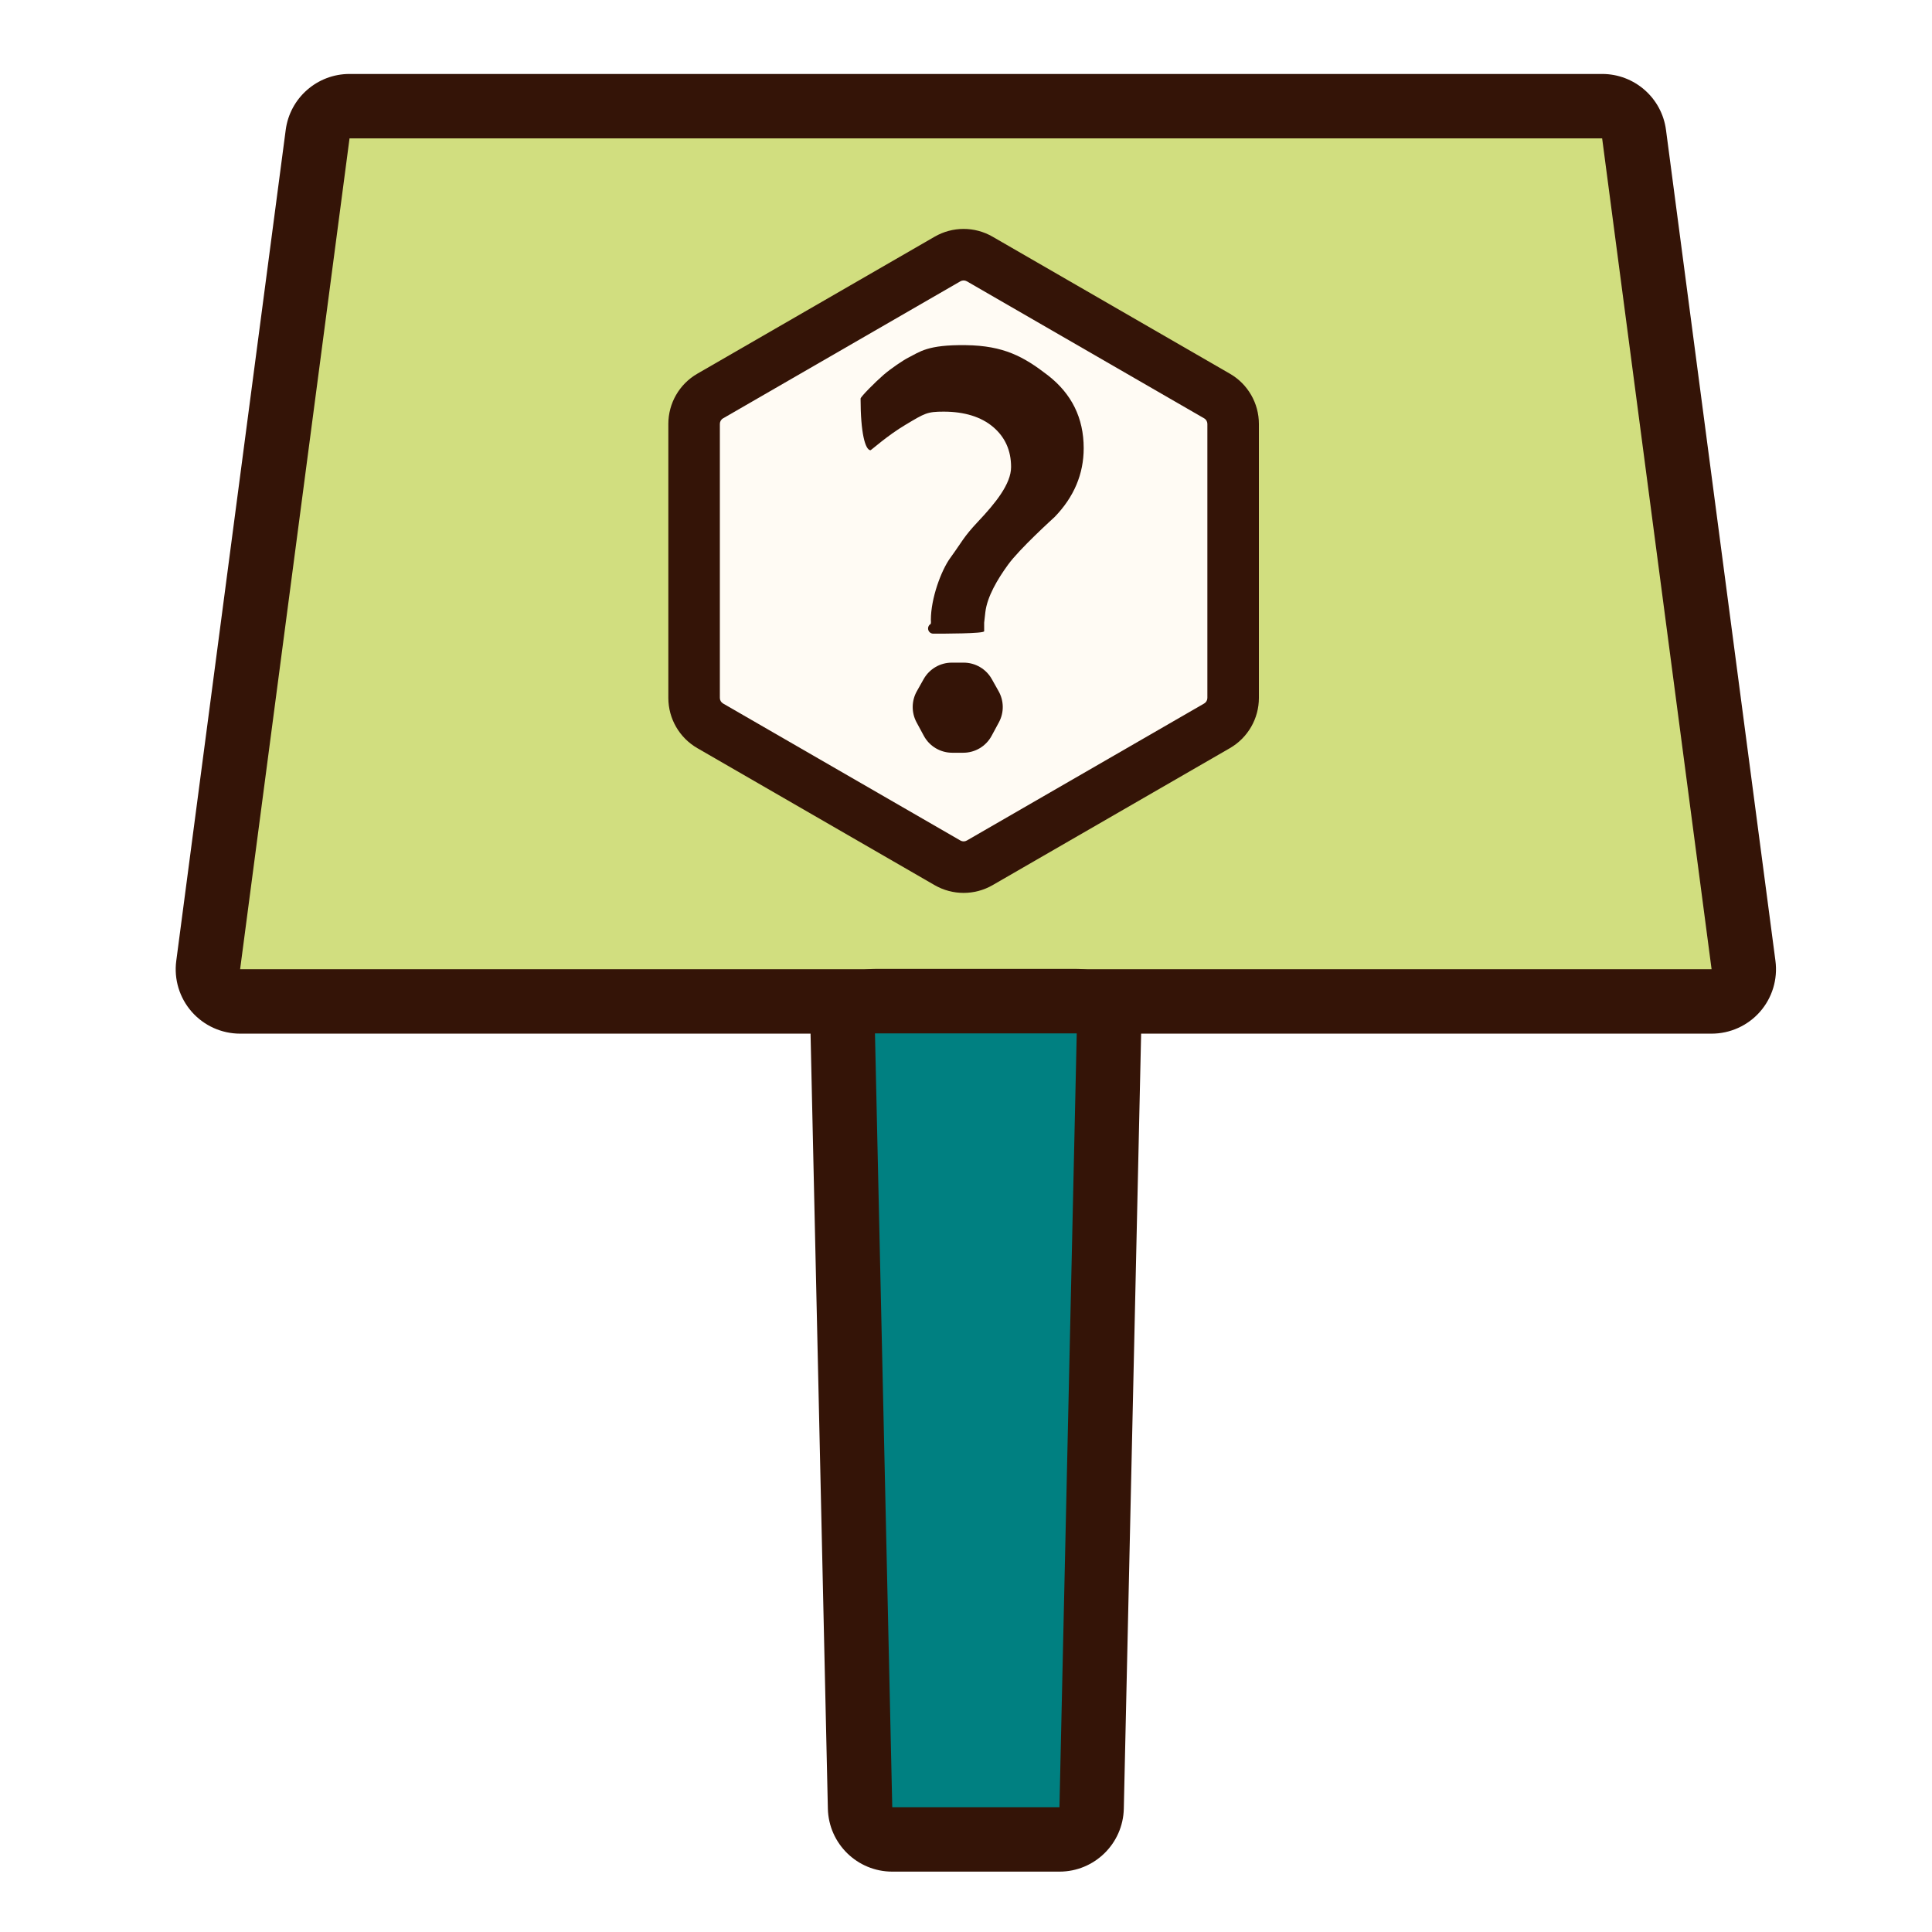
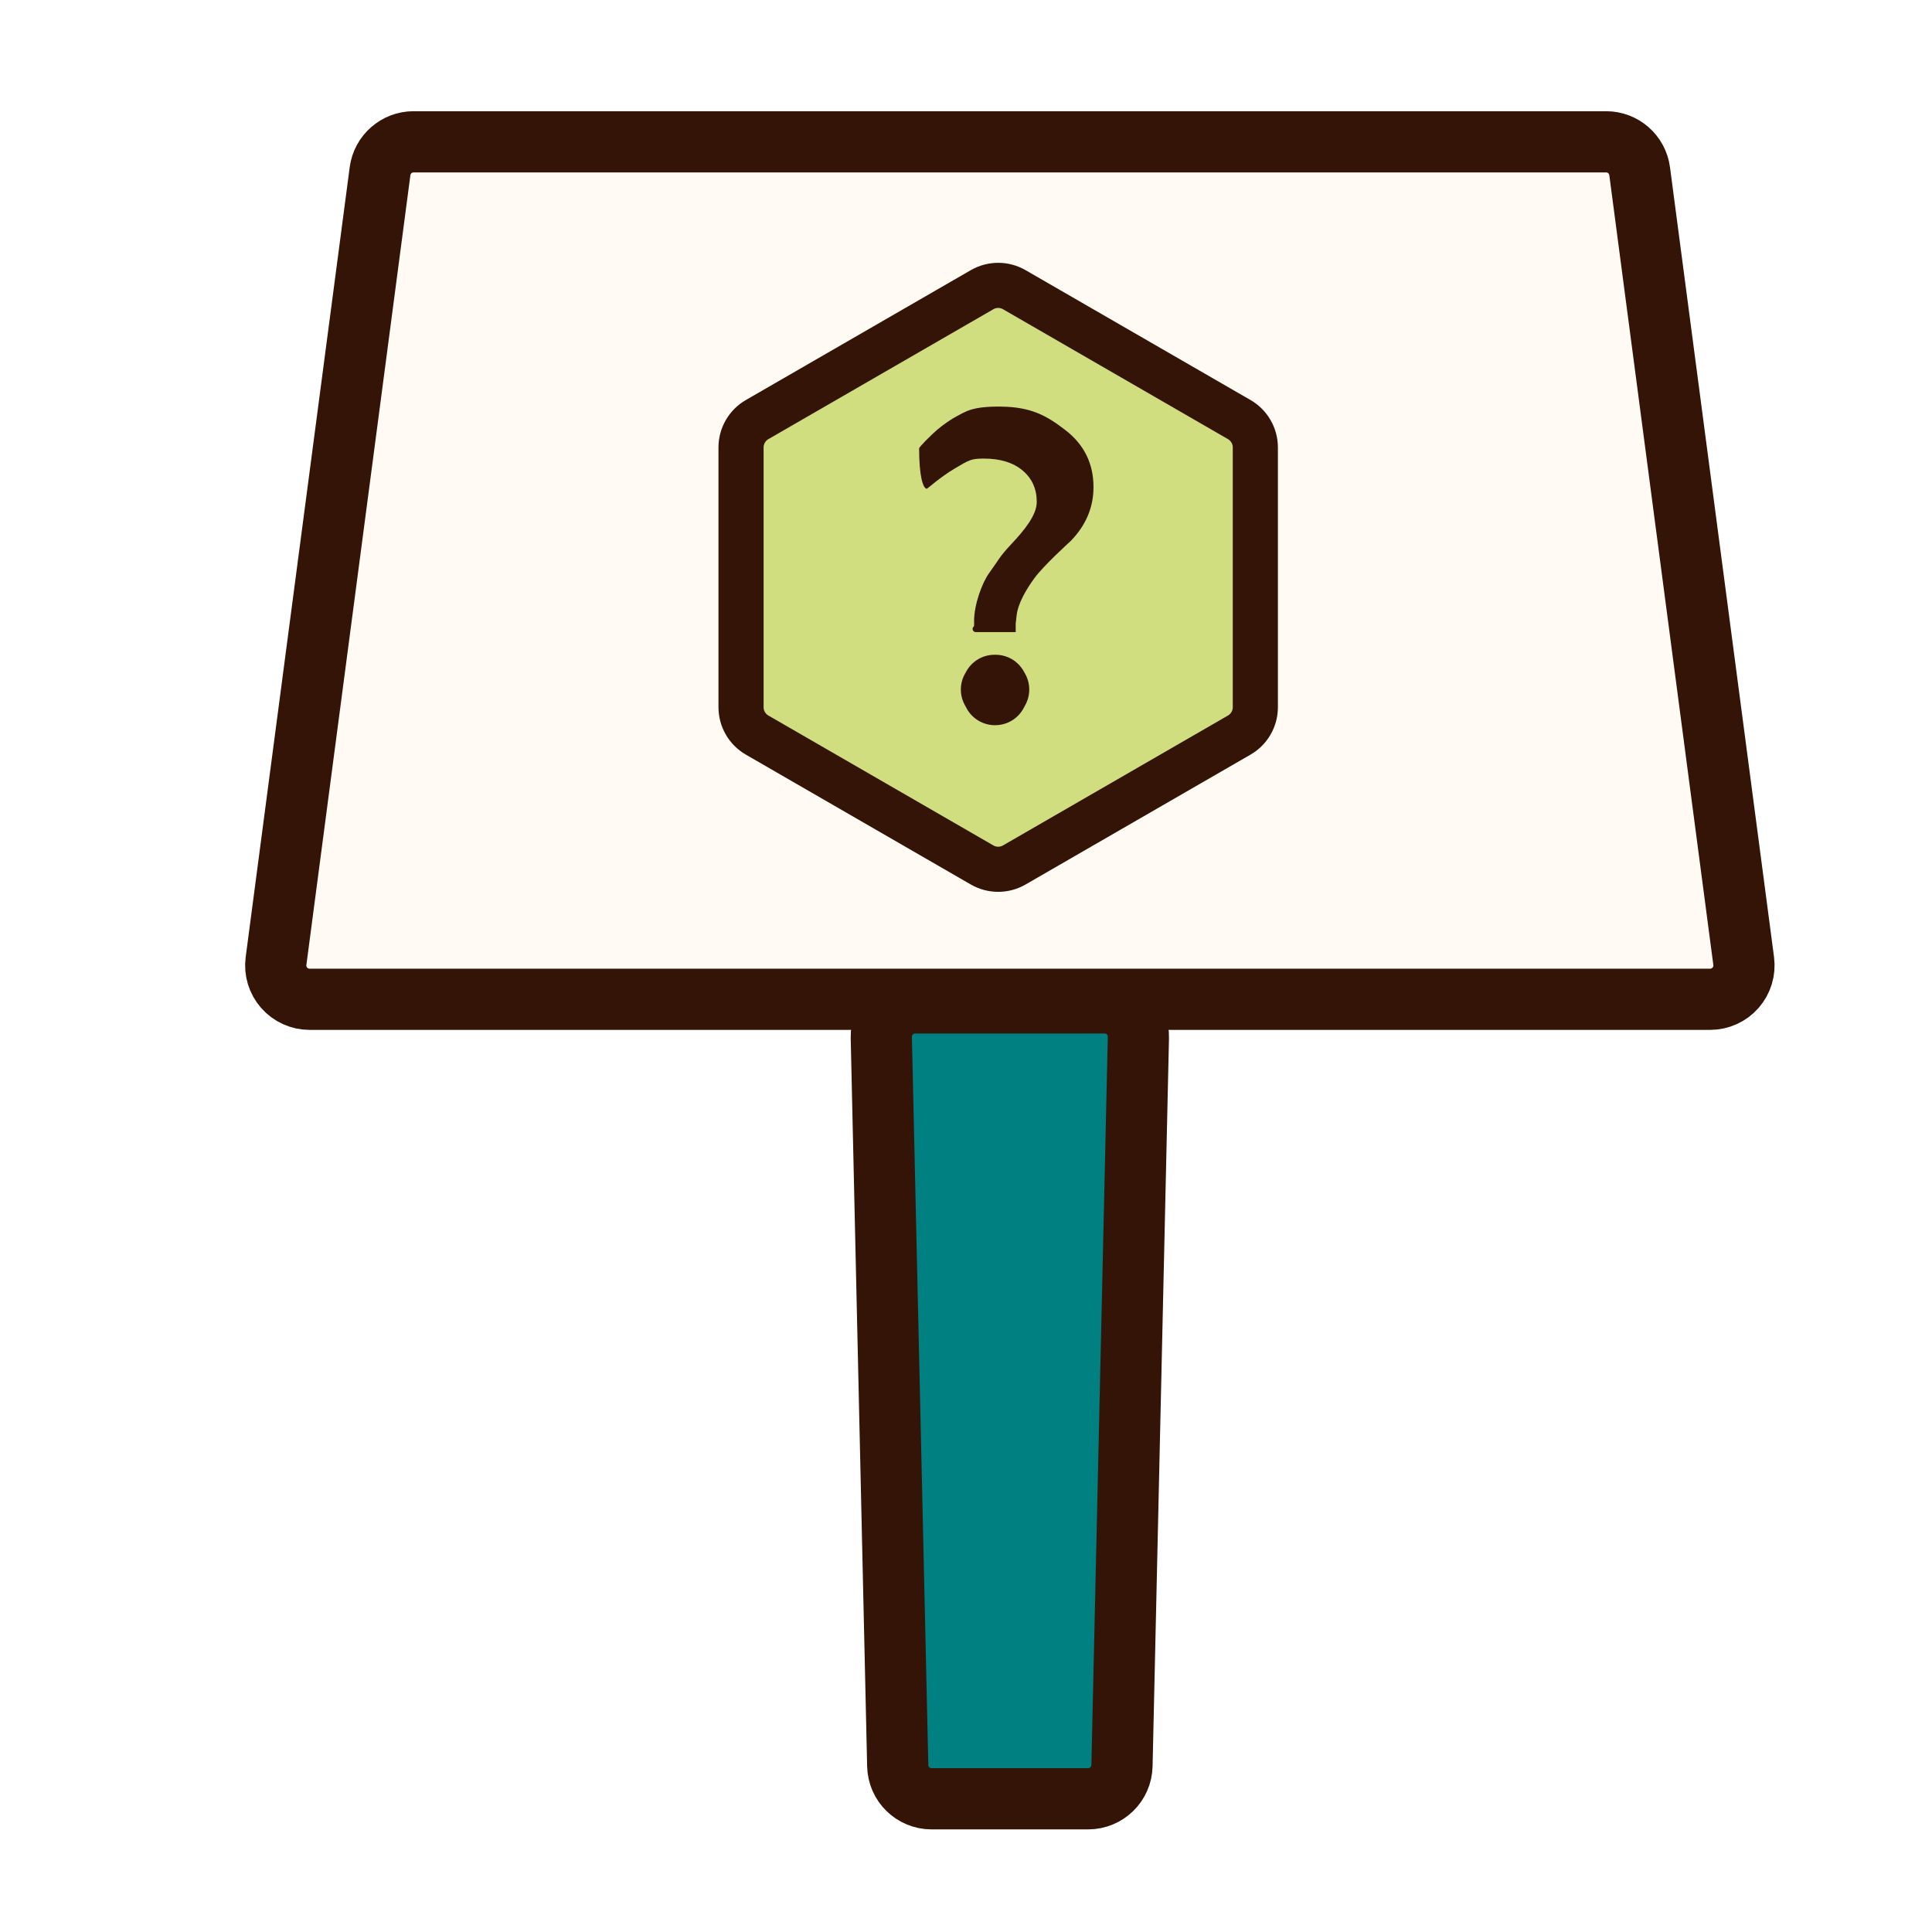
- <svg xmlns="http://www.w3.org/2000/svg" width="100%" height="100%" viewBox="0 0 60 60" version="1.1" xml:space="preserve" style="fill-rule:evenodd;clip-rule:evenodd;stroke-linejoin:round;stroke-miterlimit:2;">
-   <g id="profile-icon">
-     </g>
-   <g id="quiz-icon">
-     </g>
-   <g id="codeword-icon">
-     </g>
-   <g id="map-icon">
-     </g>
-   <g id="home-icon">
-     <rect x="0" y="0" width="60" height="60" style="fill:none;" />
-     <path d="M54.146,29.97C54.184,30.256 54.097,30.544 53.907,30.76C53.717,30.977 53.443,31.101 53.155,31.101C46.62,31.101 13.991,31.101 7.457,31.101C7.169,31.101 6.895,30.977 6.705,30.76C6.515,30.544 6.427,30.256 6.465,29.97C7.069,25.386 9.328,8.234 9.864,4.166C9.929,3.669 10.354,3.297 10.855,3.297C16.206,3.297 44.405,3.297 49.756,3.297C50.258,3.297 50.682,3.669 50.748,4.166C51.283,8.234 53.543,25.386 54.146,29.97Z" style="fill:rgb(209,222,127);" />
-     <path d="M55.138,29.84C55.213,30.411 55.039,30.987 54.659,31.42C54.279,31.853 53.731,32.101 53.155,32.101L7.457,32.101C6.881,32.101 6.333,31.853 5.953,31.42C5.573,30.987 5.398,30.411 5.474,29.84L8.873,4.035C9.004,3.04 9.852,2.297 10.855,2.297L49.756,2.297C50.76,2.297 51.608,3.04 51.739,4.035L55.138,29.84ZM7.457,30.101L53.155,30.101L49.756,4.297L10.855,4.297L7.457,30.101Z" style="fill:rgb(52,20,7);" />
-     <path d="M26.173,32.115C26.167,31.846 26.27,31.586 26.458,31.393C26.646,31.201 26.904,31.092 27.173,31.092C28.771,31.092 31.841,31.092 33.439,31.092C33.708,31.092 33.966,31.201 34.154,31.393C34.342,31.586 34.444,31.846 34.438,32.115C34.345,36.294 33.993,52.052 33.901,56.147C33.889,56.691 33.445,57.125 32.902,57.125L27.71,57.125C27.166,57.125 26.722,56.691 26.71,56.147C26.619,52.052 26.267,36.294 26.173,32.115Z" style="fill:rgb(0,128,129);" />
-     <path d="M25.173,32.137C25.161,31.599 25.367,31.079 25.743,30.694C26.119,30.309 26.635,30.092 27.173,30.092L33.439,30.092C33.977,30.092 34.492,30.309 34.869,30.694C35.245,31.079 35.45,31.599 35.438,32.137L34.901,56.169C34.877,57.256 33.989,58.125 32.902,58.125L27.71,58.125C26.623,58.125 25.735,57.256 25.71,56.169L25.173,32.137ZM27.173,32.092L27.71,56.125L32.902,56.125L33.439,32.092L27.173,32.092Z" style="fill:rgb(52,20,7);" />
-     <path id="sign-hex" d="M29.426,8.044C29.736,7.865 30.117,7.865 30.426,8.044C31.915,8.903 36.307,11.439 37.796,12.299C38.106,12.477 38.296,12.807 38.296,13.165L38.296,21.675C38.296,22.032 38.106,22.362 37.796,22.541C36.307,23.4 31.915,25.936 30.426,26.796C30.117,26.975 29.736,26.975 29.426,26.796C27.937,25.936 23.545,23.4 22.056,22.541C21.747,22.362 21.556,22.032 21.556,21.675L21.556,13.165C21.556,12.807 21.747,12.477 22.056,12.299C23.545,11.439 27.937,8.903 29.426,8.044Z" style="fill:rgb(255,251,244);" />
-     <path d="M29.026,7.351C29.583,7.029 30.269,7.029 30.826,7.351L38.196,11.606C38.753,11.927 39.096,12.522 39.096,13.165L39.096,21.675C39.096,22.318 38.753,22.912 38.196,23.234L30.826,27.489C30.269,27.81 29.583,27.81 29.026,27.489L21.656,23.234C21.099,22.912 20.756,22.318 20.756,21.675L20.756,13.165C20.756,12.522 21.099,11.927 21.656,11.606L29.026,7.351ZM29.826,8.736L22.456,12.992C22.394,13.027 22.356,13.093 22.356,13.165L22.356,21.675C22.356,21.746 22.394,21.812 22.456,21.848L29.826,26.103C29.888,26.139 29.964,26.139 30.026,26.103L37.396,21.848C37.458,21.812 37.496,21.746 37.496,21.675L37.496,13.165C37.496,13.093 37.458,13.027 37.396,12.992L30.026,8.736C29.964,8.701 29.888,8.701 29.826,8.736Z" style="fill:rgb(52,20,7);" />
-     <path d="M28.912,19.312C28.91,19.292 28.909,19.272 28.909,19.25C28.909,18.586 29.226,17.721 29.511,17.328C29.885,16.814 29.916,16.686 30.368,16.205C30.912,15.629 31.4,15.03 31.4,14.504C31.4,13.99 31.214,13.575 30.841,13.259C30.469,12.944 29.947,12.784 29.307,12.784C28.791,12.784 28.724,12.833 28.129,13.187C27.557,13.527 27.079,13.963 27.034,13.983C26.87,13.976 26.726,13.442 26.726,12.379C26.726,12.322 27.198,11.85 27.444,11.638C27.673,11.442 28.042,11.192 28.205,11.109C28.568,10.926 28.803,10.703 29.995,10.719C31.171,10.734 31.792,11.076 32.537,11.651C33.282,12.227 33.655,12.982 33.655,13.918C33.655,14.72 33.355,15.431 32.757,16.051C32.68,16.123 31.668,17.04 31.309,17.533C30.976,17.989 30.657,18.534 30.601,19.01L30.564,19.338L30.564,19.604C30.564,19.604 30.564,19.604 30.564,19.604C30.56,19.679 29.296,19.679 28.982,19.679C28.908,19.678 28.844,19.628 28.827,19.557C28.809,19.486 28.842,19.411 28.906,19.376C28.912,19.343 28.912,19.312 28.912,19.312ZM31.013,21.467C31.181,21.766 31.185,22.13 31.022,22.432C30.95,22.567 30.87,22.714 30.796,22.851C30.622,23.175 30.284,23.377 29.916,23.377C29.803,23.377 29.684,23.377 29.571,23.377C29.203,23.377 28.864,23.175 28.69,22.851C28.616,22.714 28.537,22.567 28.464,22.432C28.302,22.13 28.305,21.766 28.473,21.467C28.542,21.345 28.617,21.212 28.686,21.088C28.864,20.774 29.197,20.579 29.558,20.579C29.679,20.579 29.807,20.579 29.929,20.579C30.29,20.579 30.623,20.774 30.8,21.088C30.87,21.212 30.944,21.345 31.013,21.467Z" style="fill:rgb(52,20,7);" />
-   </g>
+ <svg xmlns="http://www.w3.org/2000/svg" width="100%" height="100%" viewBox="0 0 125 125" version="1.1" xml:space="preserve" style="fill-rule:evenodd;clip-rule:evenodd;stroke-linecap:round;stroke-linejoin:round;stroke-miterlimit:1.5;">
+   <g id="profile-icon" />
+   <g id="quiz-icon" />
+   <g id="codeword-icon" />
+   <g id="map-icon" />
+   <g id="home-icon" />
+   <rect x="0" y="0" width="125" height="125" style="fill:none;" />
+   <path d="M112.712,62.193c0.078,0.594 -0.104,1.194 -0.499,1.645c-0.396,0.451 -0.967,0.71 -1.567,0.71c-13.201,-0 -77.416,-0 -90.618,-0c-0.6,-0 -1.171,-0.259 -1.566,-0.71c-0.396,-0.451 -0.578,-1.051 -0.499,-1.645c1.216,-9.24 5.65,-42.9 6.73,-51.102c0.137,-1.036 1.02,-1.811 2.066,-1.811c10.814,0 66.342,0 77.157,0c1.045,0 1.928,0.775 2.065,1.811c1.08,8.202 5.514,41.862 6.731,51.102Z" style="fill:#fffbf4;stroke:#341407;stroke-width:4.17px;" />
+   <path d="M57.125,67.12c-0.012,-0.561 0.201,-1.103 0.593,-1.504c0.392,-0.401 0.929,-0.626 1.49,-0.626c3.169,-0 9.089,-0 12.258,-0c0.561,-0 1.098,0.225 1.49,0.626c0.392,0.401 0.606,0.943 0.593,1.504c-0.188,8.367 -0.877,38.921 -1.062,47.12c-0.026,1.132 -0.951,2.036 -2.083,2.036c-2.699,0 -7.434,0 -10.134,0c-1.132,0 -2.057,-0.904 -2.082,-2.036c-0.185,-8.199 -0.874,-38.753 -1.063,-47.12Z" style="fill:#008081;stroke:#341407;stroke-width:4.17px;" />
+   <path id="sign-hex" d="M63.541,18.743c0.645,-0.372 1.439,-0.372 2.083,0c2.989,1.726 11.566,6.678 14.554,8.403c0.645,0.372 1.042,1.06 1.042,1.804l-0,16.806c-0,0.744 -0.397,1.432 -1.042,1.804c-2.988,1.725 -11.565,6.678 -14.554,8.403c-0.644,0.372 -1.438,0.372 -2.083,-0c-2.988,-1.725 -11.566,-6.678 -14.554,-8.403c-0.645,-0.372 -1.042,-1.06 -1.042,-1.804l0,-16.806c0,-0.744 0.397,-1.432 1.042,-1.804c2.988,-1.725 11.566,-6.677 14.554,-8.403Z" style="fill:#d1de7f;stroke:#341407;stroke-width:3.33px;" />
+   <path d="M63.026,40.301c-0.003,-0.032 -0.004,-0.066 -0.004,-0.101c-0,-1.081 0.515,-2.49 0.98,-3.13c0.608,-0.837 0.659,-1.045 1.396,-1.829c0.884,-0.938 1.68,-1.913 1.68,-2.769c-0,-0.838 -0.304,-1.514 -0.91,-2.027c-0.607,-0.514 -1.456,-0.775 -2.499,-0.775c-0.839,0 -0.948,0.08 -1.918,0.656c-0.932,0.555 -1.709,1.265 -1.782,1.297c-0.267,-0.011 -0.502,-0.881 -0.502,-2.612c-0,-0.093 0.768,-0.861 1.169,-1.206c0.373,-0.32 0.973,-0.727 1.239,-0.861c0.59,-0.299 0.974,-0.662 2.914,-0.636c1.915,0.025 2.927,0.581 4.14,1.518c1.213,0.937 1.82,2.167 1.82,3.69c0,1.307 -0.487,2.465 -1.463,3.474c-0.124,0.118 -1.773,1.611 -2.357,2.413c-0.541,0.743 -1.061,1.63 -1.152,2.405l-0.061,0.535l-0,0.555c-0,0 -0,0 -0,0c-0.007,0 -2.083,0 -2.583,0c-0.091,-0.001 -0.172,-0.061 -0.198,-0.149c-0.026,-0.087 0.008,-0.182 0.084,-0.232c0.007,-0.112 0.007,-0.216 0.007,-0.216Zm3.299,3.291c0.35,0.622 0.357,1.381 0.019,2.009c-0.04,0.074 -0.08,0.149 -0.12,0.223c-0.364,0.675 -1.068,1.096 -1.835,1.096c-0.006,0 -0.012,0 -0.019,0c-0.766,0 -1.471,-0.421 -1.834,-1.096c-0.04,-0.074 -0.08,-0.149 -0.12,-0.223c-0.339,-0.628 -0.332,-1.387 0.018,-2.009c0.032,-0.056 0.063,-0.111 0.094,-0.167c0.369,-0.656 1.064,-1.062 1.816,-1.062c0.024,0 0.048,0 0.071,0c0.753,0 1.447,0.406 1.816,1.062c0.031,0.056 0.063,0.111 0.094,0.167Z" style="fill:#341407;" />
+   <path d="M112.712,62.193c0.078,0.594 -0.104,1.194 -0.499,1.645c-0.396,0.451 -0.967,0.71 -1.567,0.71c-13.201,-0 -77.416,-0 -90.618,-0c-0.6,-0 -1.171,-0.259 -1.566,-0.71c-0.396,-0.451 -0.578,-1.051 -0.499,-1.645c1.216,-9.24 5.65,-42.9 6.73,-51.102c0.137,-1.036 1.02,-1.811 2.066,-1.811c10.814,0 66.342,0 77.157,0c1.045,0 1.928,0.775 2.065,1.811c1.08,8.202 5.514,41.862 6.731,51.102Z" style="fill:#fffbf4;stroke:#341407;stroke-width:3.75px;" />
+   <path d="M57.125,67.12c-0.012,-0.561 0.201,-1.103 0.593,-1.504c0.392,-0.401 0.929,-0.626 1.49,-0.626c3.169,-0 9.089,-0 12.258,-0c0.561,-0 1.098,0.225 1.49,0.626c0.392,0.401 0.606,0.943 0.593,1.504c-0.188,8.367 -0.877,38.921 -1.062,47.12c-0.026,1.132 -0.951,2.036 -2.083,2.036c-2.699,0 -7.434,0 -10.134,0c-1.132,0 -2.057,-0.904 -2.082,-2.036c-0.185,-8.199 -0.874,-38.753 -1.063,-47.12Z" style="fill:#008081;stroke:#341407;stroke-width:3.75px;" />
+   <path id="sign-hex1" d="M63.541,18.743c0.645,-0.372 1.439,-0.372 2.083,0c2.989,1.726 11.566,6.678 14.554,8.403c0.645,0.372 1.042,1.06 1.042,1.804l-0,16.806c-0,0.744 -0.397,1.432 -1.042,1.804c-2.988,1.725 -11.565,6.678 -14.554,8.403c-0.644,0.372 -1.438,0.372 -2.083,-0c-2.988,-1.725 -11.566,-6.678 -14.554,-8.403c-0.645,-0.372 -1.042,-1.06 -1.042,-1.804l0,-16.806c0,-0.744 0.397,-1.432 1.042,-1.804c2.988,-1.725 11.566,-6.677 14.554,-8.403Z" style="fill:#d1de7f;stroke:#341407;stroke-width:2.92px;" />
+   <path d="M63.026,40.301c-0.003,-0.032 -0.004,-0.066 -0.004,-0.101c-0,-1.081 0.515,-2.49 0.98,-3.13c0.608,-0.837 0.659,-1.045 1.396,-1.829c0.884,-0.938 1.68,-1.913 1.68,-2.769c-0,-0.838 -0.304,-1.514 -0.91,-2.027c-0.607,-0.514 -1.456,-0.775 -2.499,-0.775c-0.839,0 -0.948,0.08 -1.918,0.656c-0.932,0.555 -1.709,1.265 -1.782,1.297c-0.267,-0.011 -0.502,-0.881 -0.502,-2.612c-0,-0.093 0.768,-0.861 1.169,-1.206c0.373,-0.32 0.973,-0.727 1.239,-0.861c0.59,-0.299 0.974,-0.662 2.914,-0.636c1.915,0.025 2.927,0.581 4.14,1.518c1.213,0.937 1.82,2.167 1.82,3.69c0,1.307 -0.487,2.465 -1.463,3.474c-0.124,0.118 -1.773,1.611 -2.357,2.413c-0.541,0.743 -1.061,1.63 -1.152,2.405l-0.061,0.535l-0,0.555c-0,0 -0,0 -0,0c-0.007,0 -2.083,0 -2.583,0c-0.091,-0.001 -0.172,-0.061 -0.198,-0.149c-0.026,-0.087 0.008,-0.182 0.084,-0.232c0.007,-0.112 0.007,-0.216 0.007,-0.216Zm3.299,3.291c0.35,0.622 0.357,1.381 0.019,2.009c-0.04,0.074 -0.08,0.149 -0.12,0.223c-0.364,0.675 -1.068,1.096 -1.835,1.096c-0.006,0 -0.012,0 -0.019,0c-0.766,0 -1.471,-0.421 -1.834,-1.096c-0.04,-0.074 -0.08,-0.149 -0.12,-0.223c-0.339,-0.628 -0.332,-1.387 0.018,-2.009c0.032,-0.056 0.063,-0.111 0.094,-0.167c0.369,-0.656 1.064,-1.062 1.816,-1.062c0.024,0 0.048,0 0.071,0c0.753,0 1.447,0.406 1.816,1.062c0.031,0.056 0.063,0.111 0.094,0.167Z" style="fill:#341407;" />
</svg>
